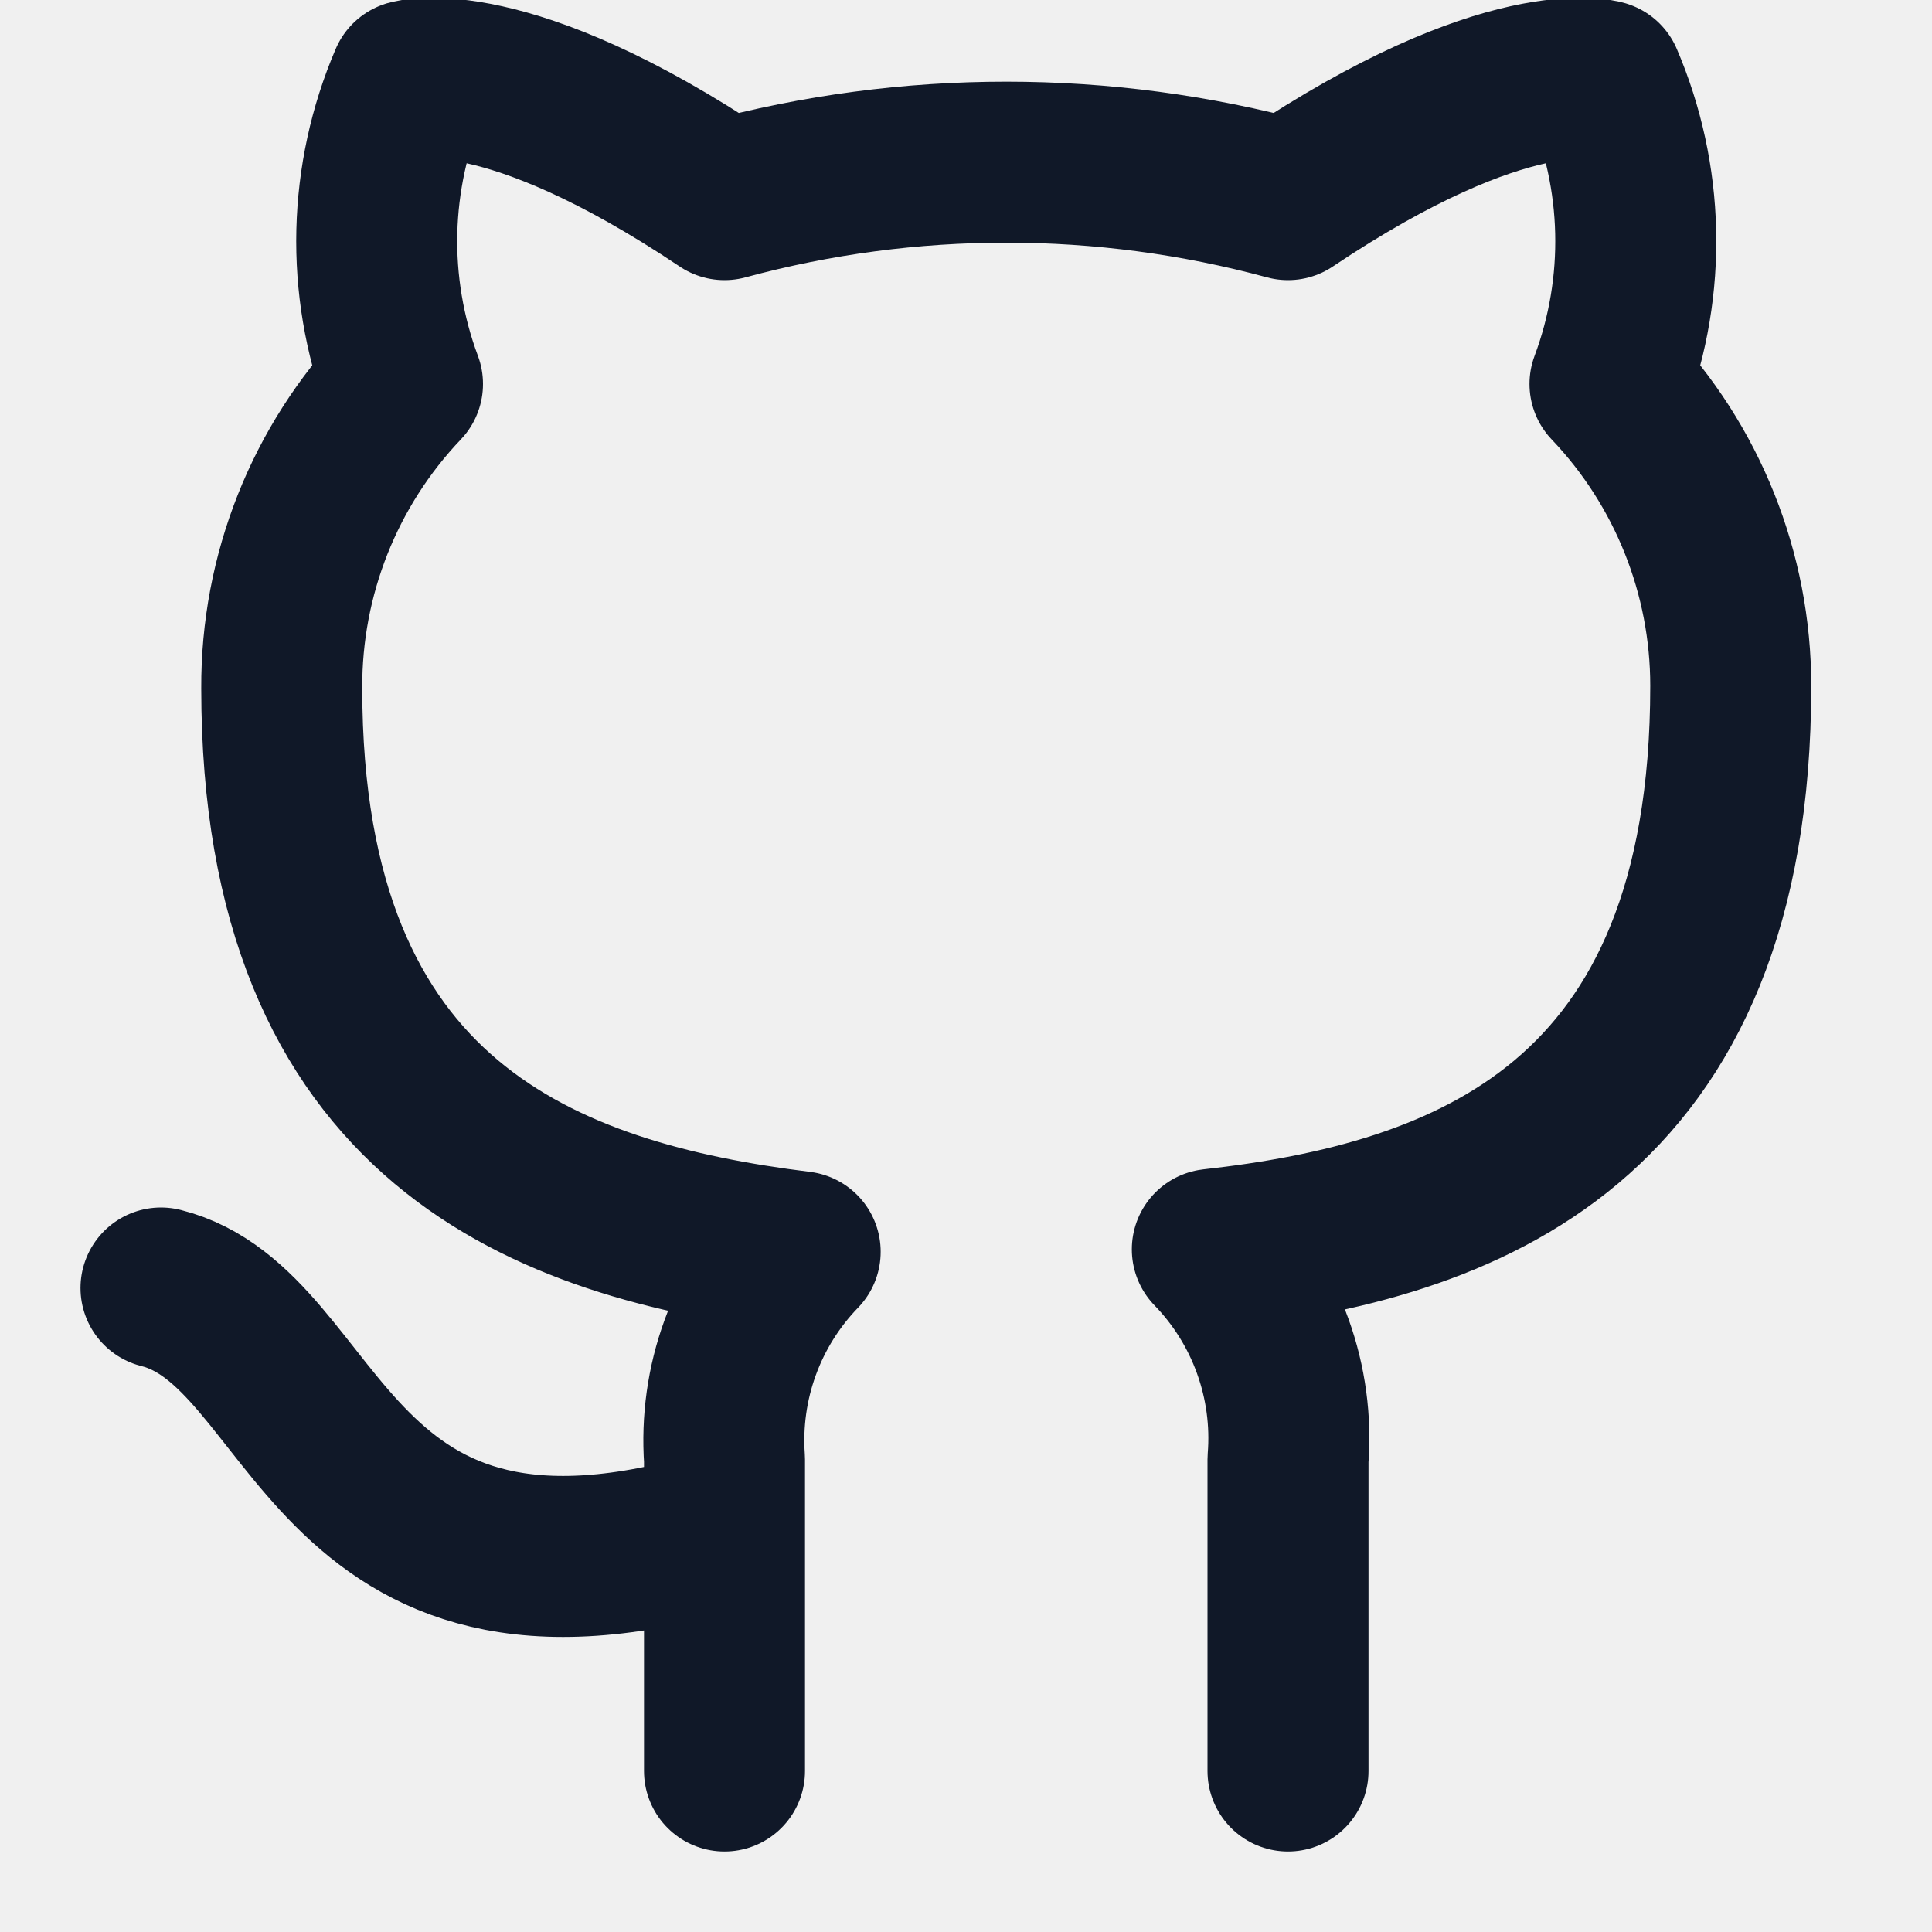
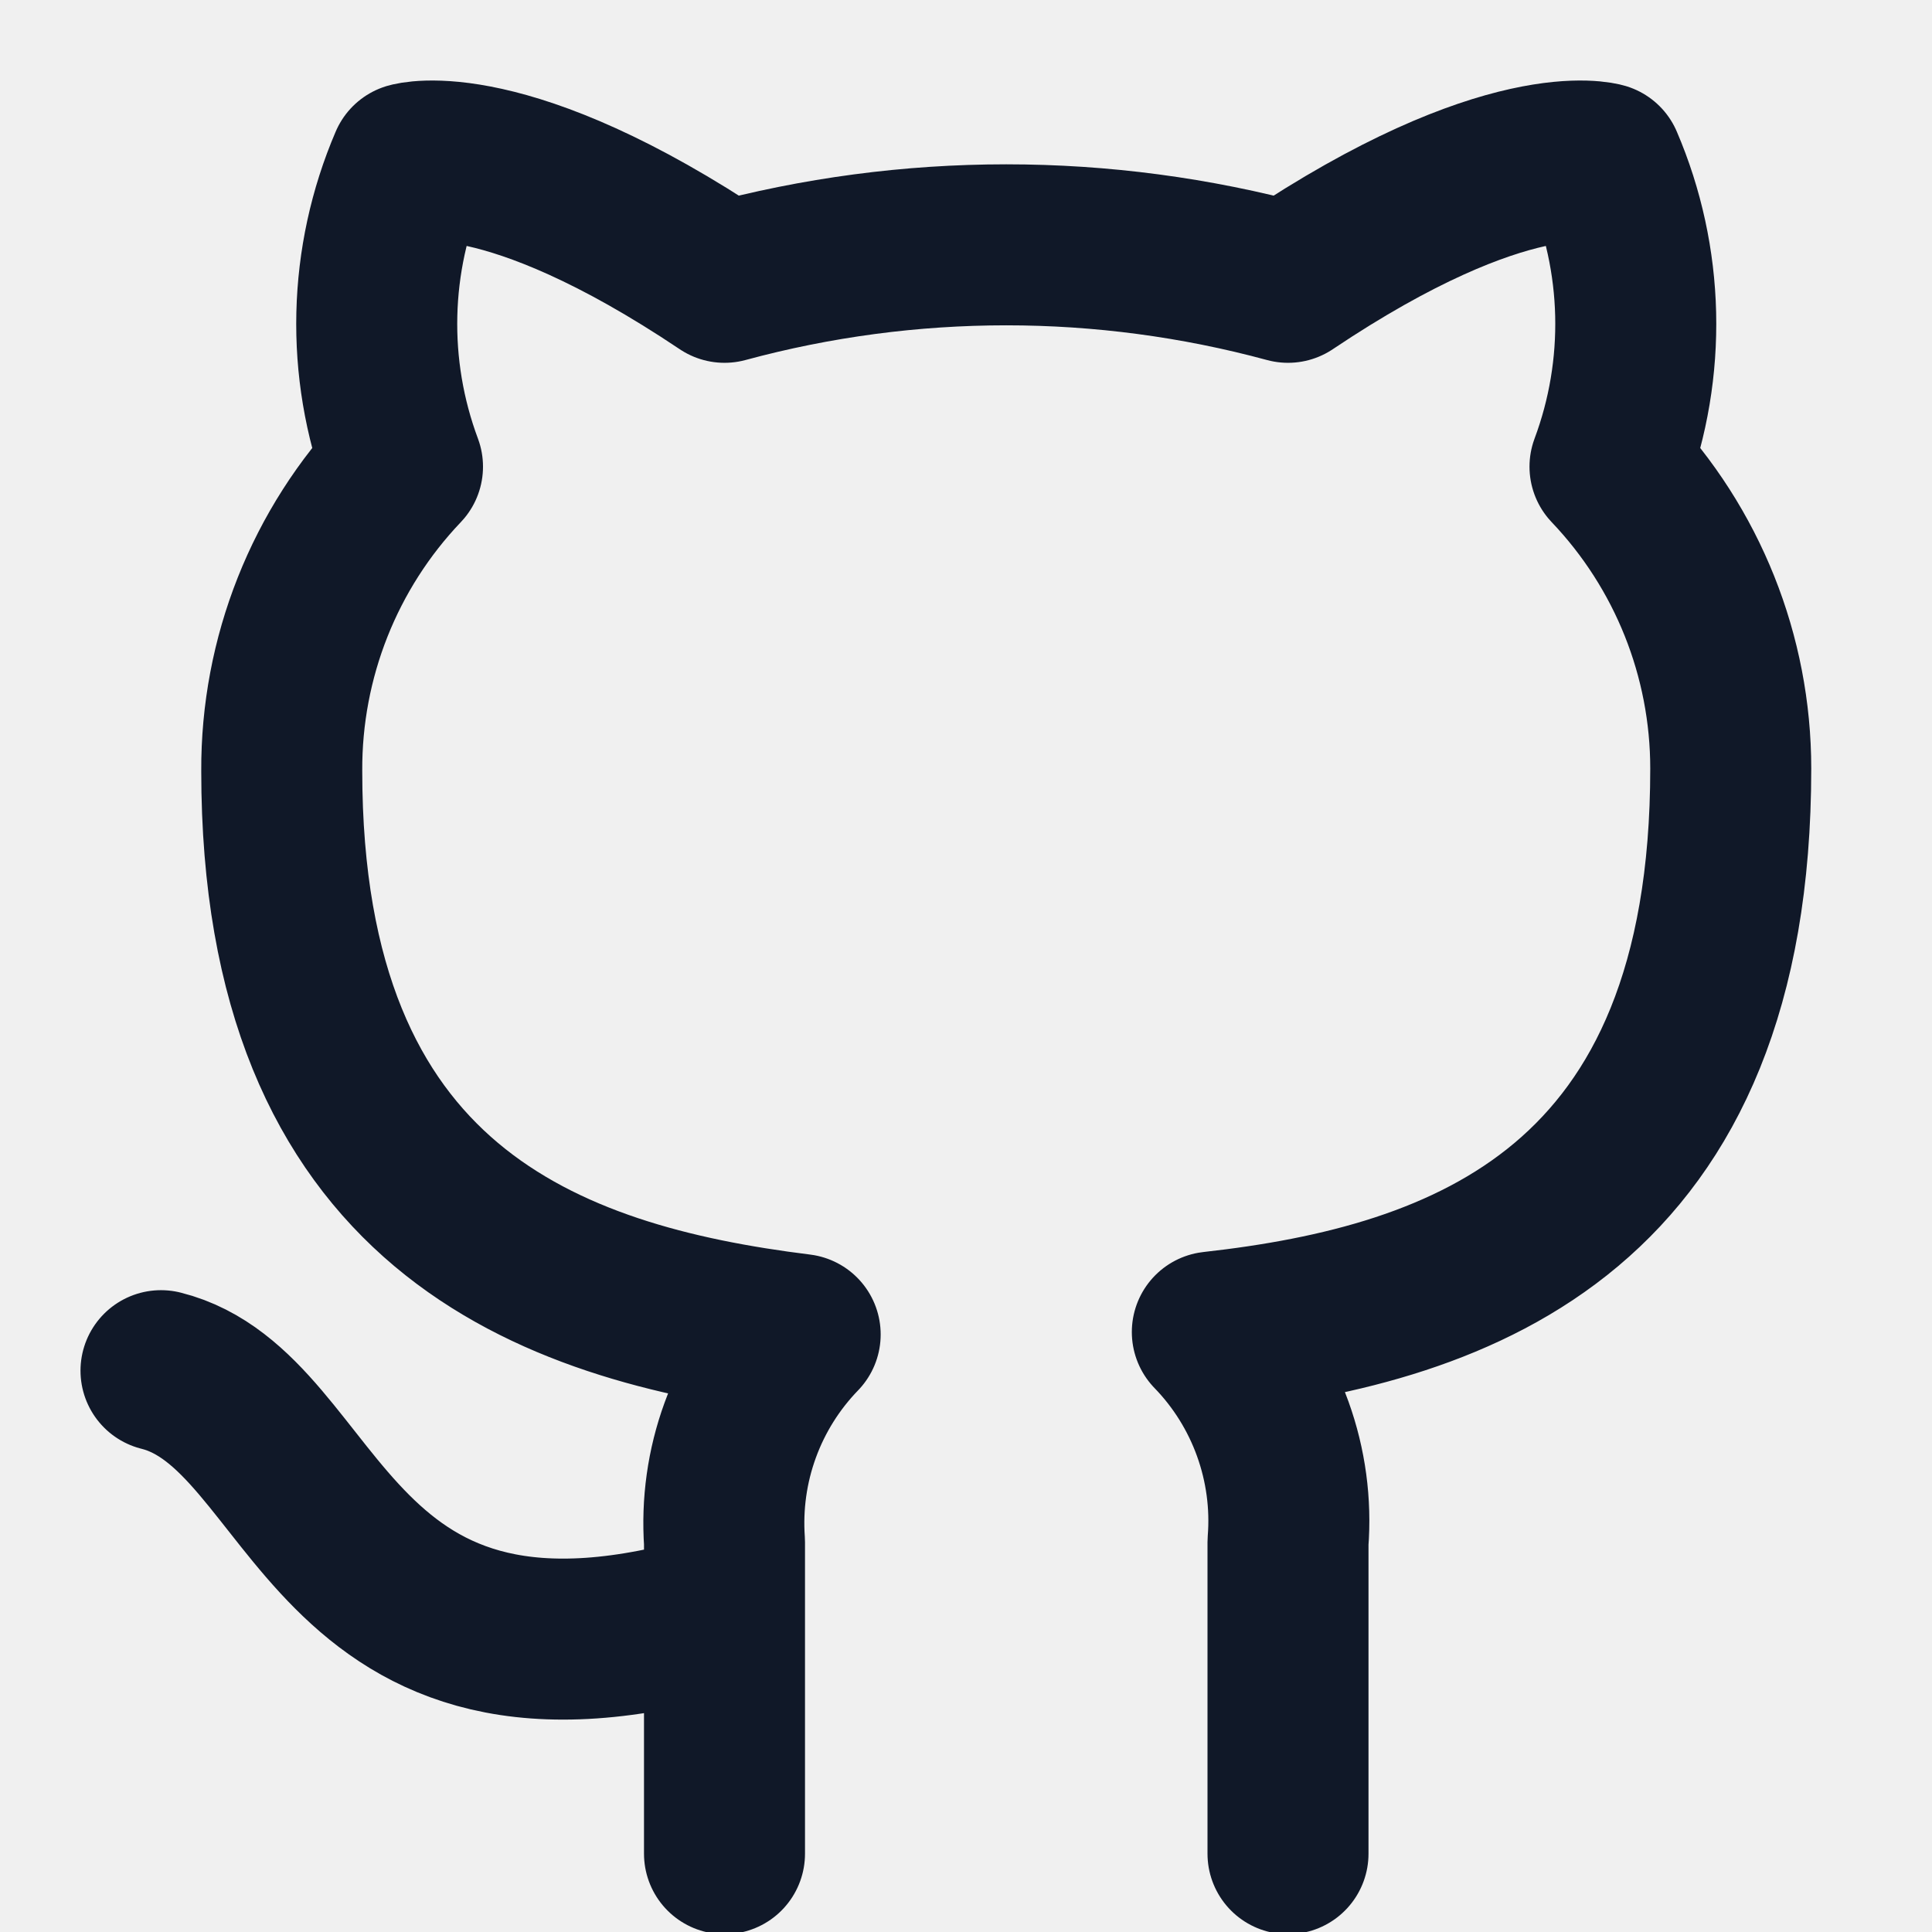
<svg xmlns="http://www.w3.org/2000/svg" width="24" height="24" viewBox="0 0 24 24" fill="none">
-   <g clip-path="url(#clip0_7_125)">
-     <path d="M9 19C4 20.5 4 16.5 2 16M16 22V18.13C16.038 17.653 15.973 17.174 15.811 16.724C15.649 16.274 15.393 15.863 15.06 15.52C18.2 15.17 21.5 13.98 21.5 8.52C21.5 7.124 20.963 5.781 20 4.77C20.456 3.549 20.424 2.198 19.91 1C19.91 1 18.73 0.65 16 2.48C13.708 1.859 11.292 1.859 9 2.48C6.27 0.65 5.09 1 5.09 1C4.576 2.198 4.544 3.549 5 4.77C4.03 5.789 3.493 7.143 3.5 8.55C3.5 13.97 6.8 15.16 9.94 15.55C9.611 15.89 9.357 16.295 9.195 16.74C9.033 17.184 8.967 17.658 9 18.13V22" stroke="#101828" stroke-width="2" stroke-linecap="round" stroke-linejoin="round" />
+   <g clip-path="url(#clip0_11_31)">
+     <path d="M9 20.027C4 21.527 4 17.527 2 17.027M16 23.027V19.157C16.038 18.68 15.973 18.201 15.811 17.751C15.649 17.301 15.393 16.89 15.06 16.547C18.2 16.197 21.5 15.007 21.5 9.547C21.5 8.151 20.963 6.808 20 5.797C20.456 4.575 20.424 3.225 19.91 2.027C19.91 2.027 18.73 1.677 16 3.507C13.708 2.886 11.292 2.886 9 3.507C6.27 1.677 5.09 2.027 5.09 2.027C4.576 3.225 4.544 4.575 5 5.797C4.03 6.815 3.493 8.17 3.5 9.577C3.5 14.997 6.8 16.187 9.94 16.577C9.611 16.917 9.357 17.322 9.195 17.767C9.033 18.211 8.967 18.685 9 19.157V23.027" stroke="#101828" stroke-width="2" stroke-linecap="round" stroke-linejoin="round" />
  </g>
  <defs>
-     <clipPath id="clip0_7_125">
+     <clipPath id="clip0_11_31">
      <rect width="24" height="24" fill="white" />
    </clipPath>
  </defs>
</svg>
